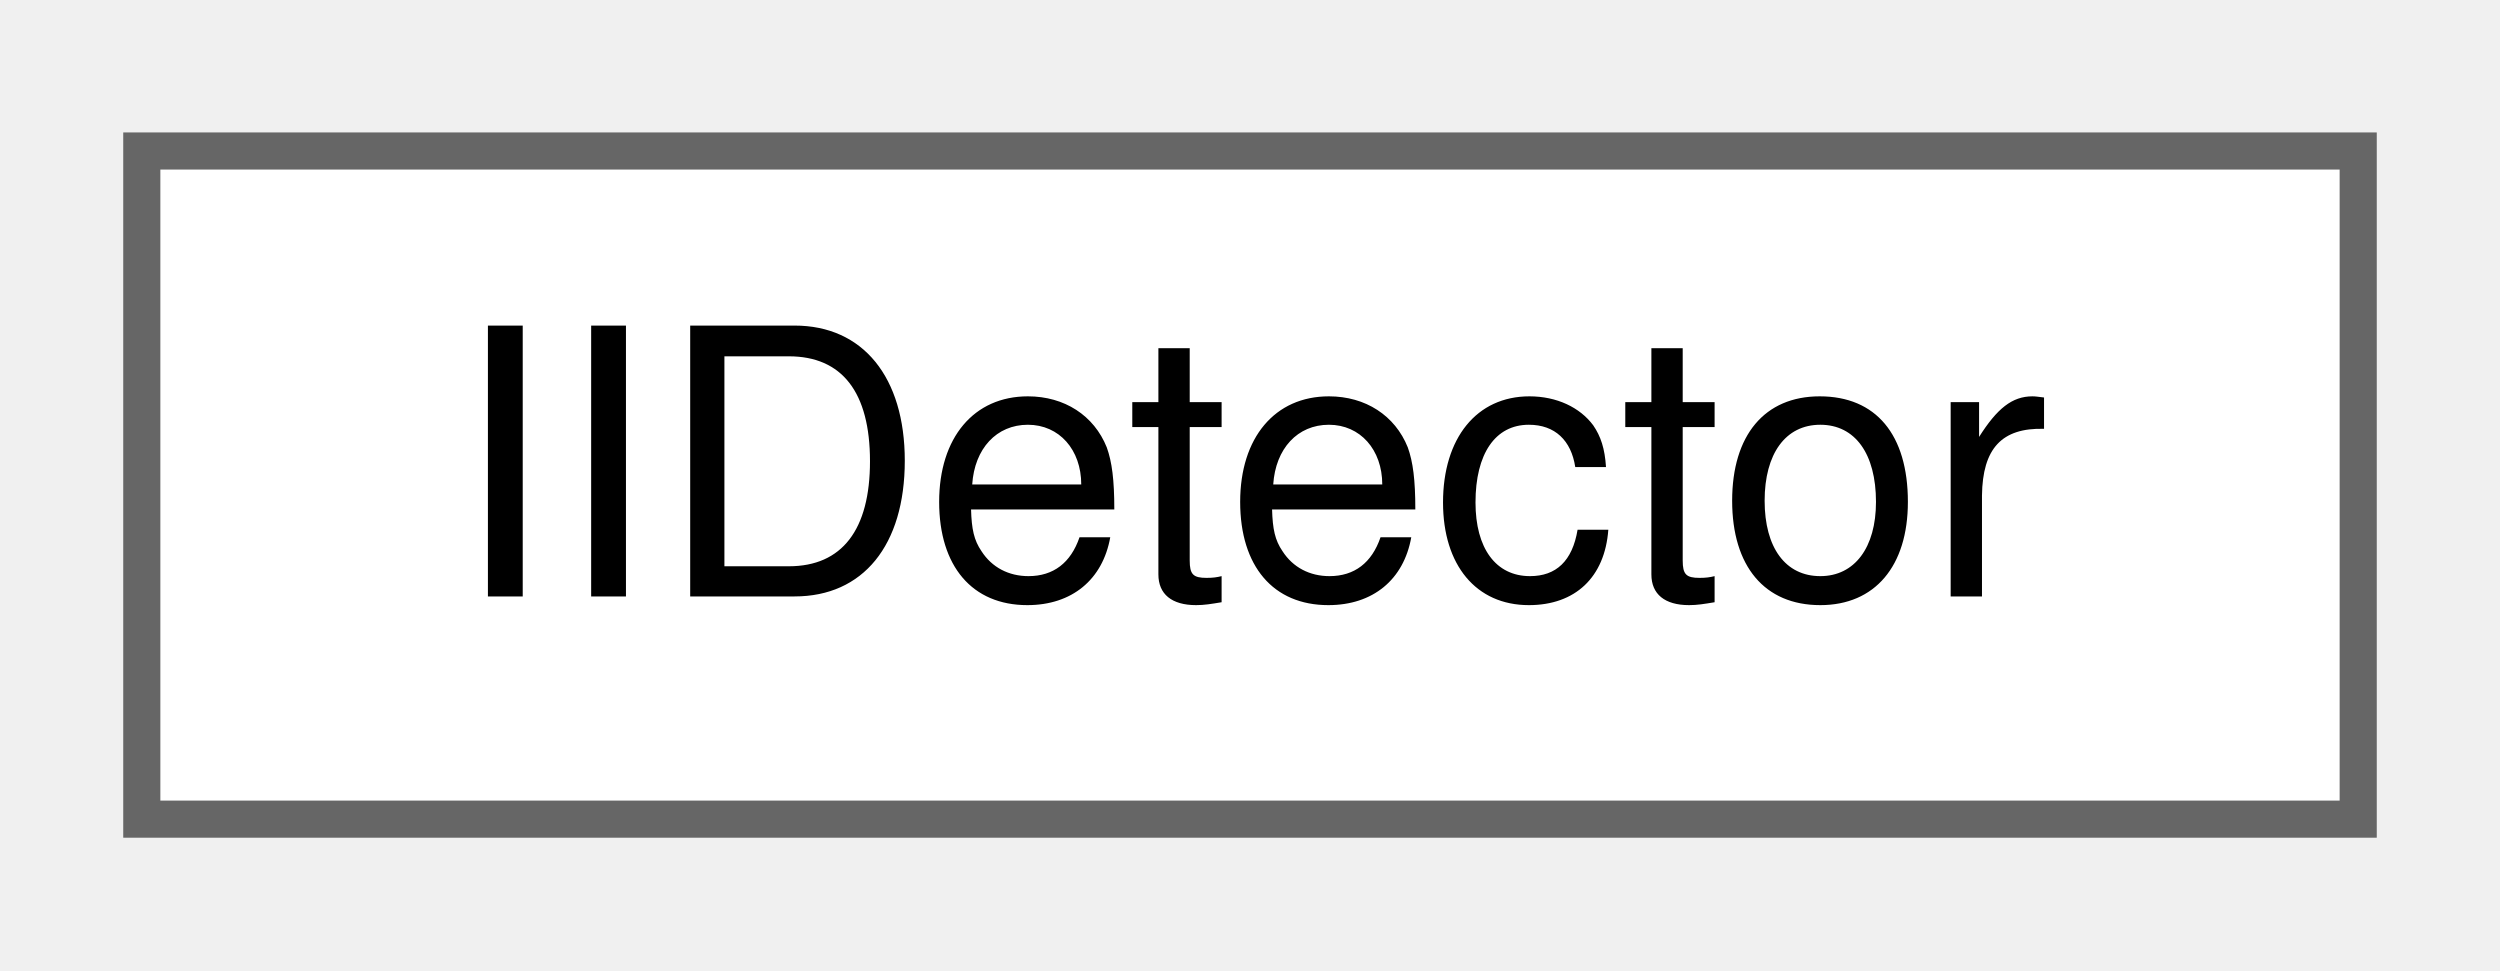
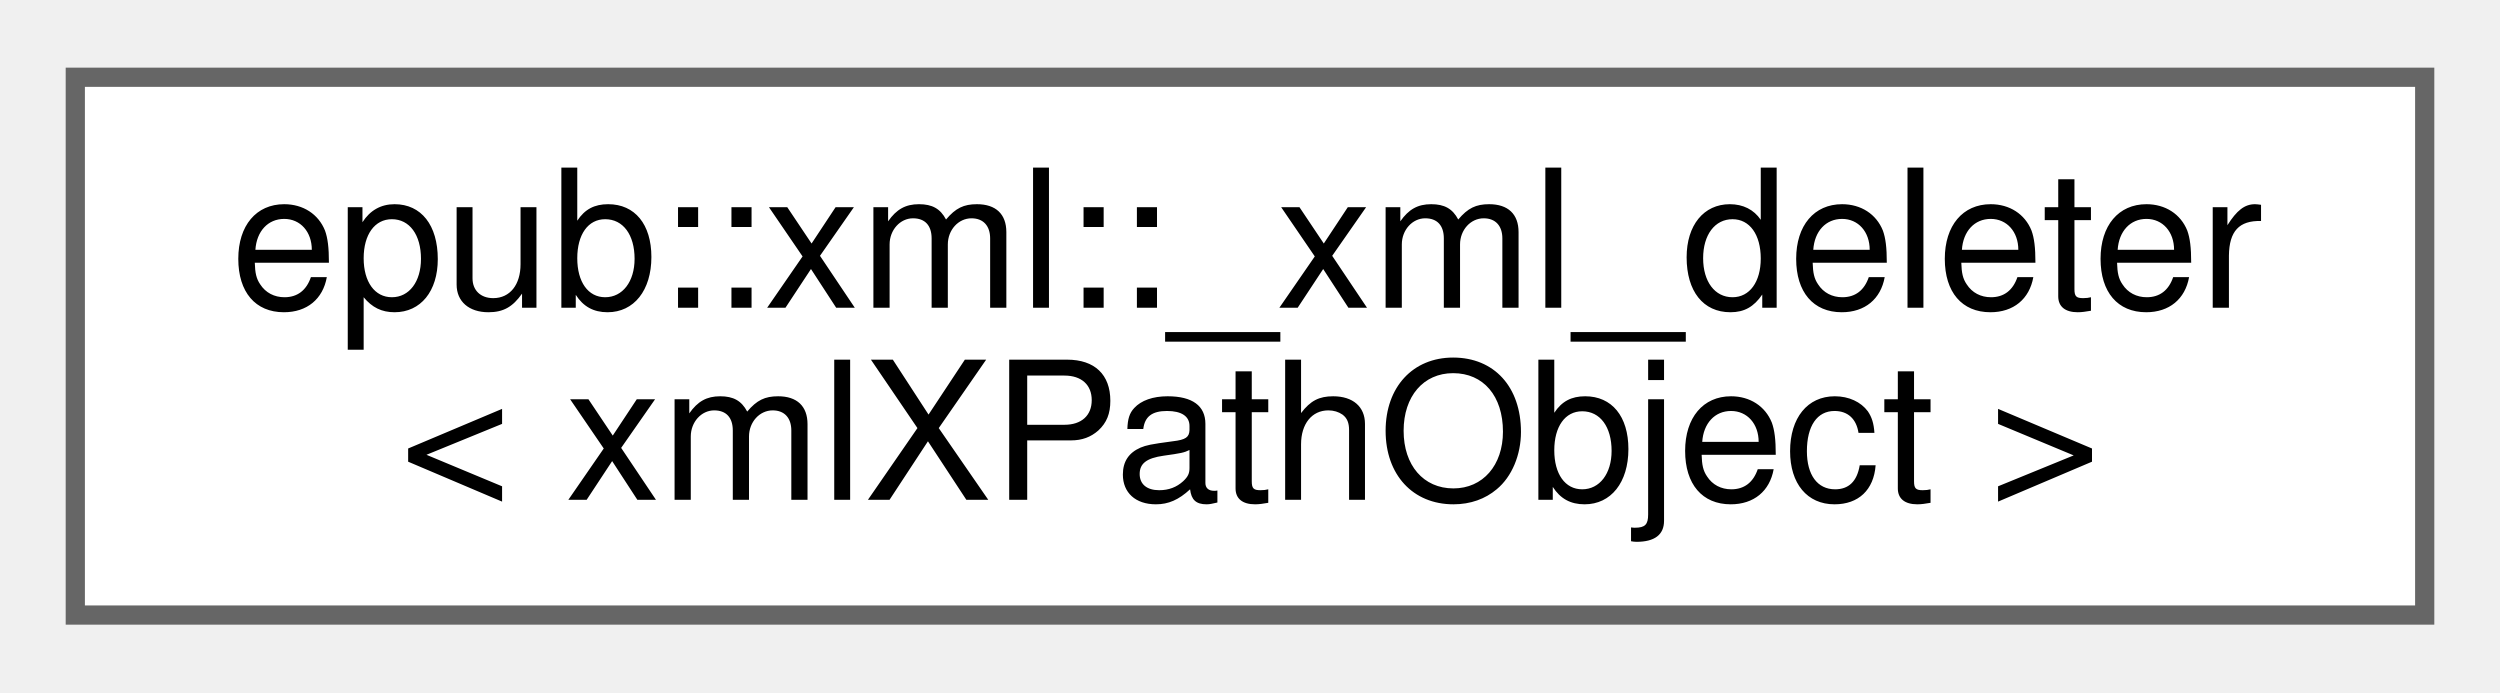
- <svg xmlns="http://www.w3.org/2000/svg" xmlns:xlink="http://www.w3.org/1999/xlink" width="67pt" height="26pt" viewBox="0.00 0.00 67.35 26.00">
-   <g id="graph0" class="graph" transform="scale(1 1) rotate(0) translate(4 22)">
+ <svg xmlns="http://www.w3.org/2000/svg" xmlns:xlink="http://www.w3.org/1999/xlink" width="130pt" height="36pt" viewBox="0.00 0.00 130.16 36.00">
+   <g id="graph0" class="graph" transform="scale(1 1) rotate(0) translate(4 32)">
    <g id="Node000000" class="node">
      <g id="a_Node000000">
-         <a xlink:href="struct_i_i_detector.html" target="_top" xlink:title=" ">
-           <polygon fill="white" stroke="#666666" points="59.53,-18 -0.18,-18 -0.18,0 59.53,0 59.53,-18" />
-           <text text-anchor="middle" x="29.67" y="-6" font-family="Helvetica,sans-Serif" font-size="10.00">IIDetector</text>
+         <a xlink:href="structepub_1_1xml_1_1__xml__deleter_3_01xml_x_path_object_01_4.html" target="_top" xlink:title=" ">
+           <polygon fill="white" stroke="#666666" points="122.24,-28 -0.08,-28 -0.08,0 122.24,0 122.24,-28" />
+           <text text-anchor="start" x="8" y="-16" font-family="Helvetica,sans-Serif" font-size="10.00">epub::xml::_xml_deleter</text>
+           <text text-anchor="middle" x="61.08" y="-6" font-family="Helvetica,sans-Serif" font-size="10.00">&lt; xmlXPathObject &gt;</text>
        </a>
      </g>
    </g>
  </g>
</svg>
